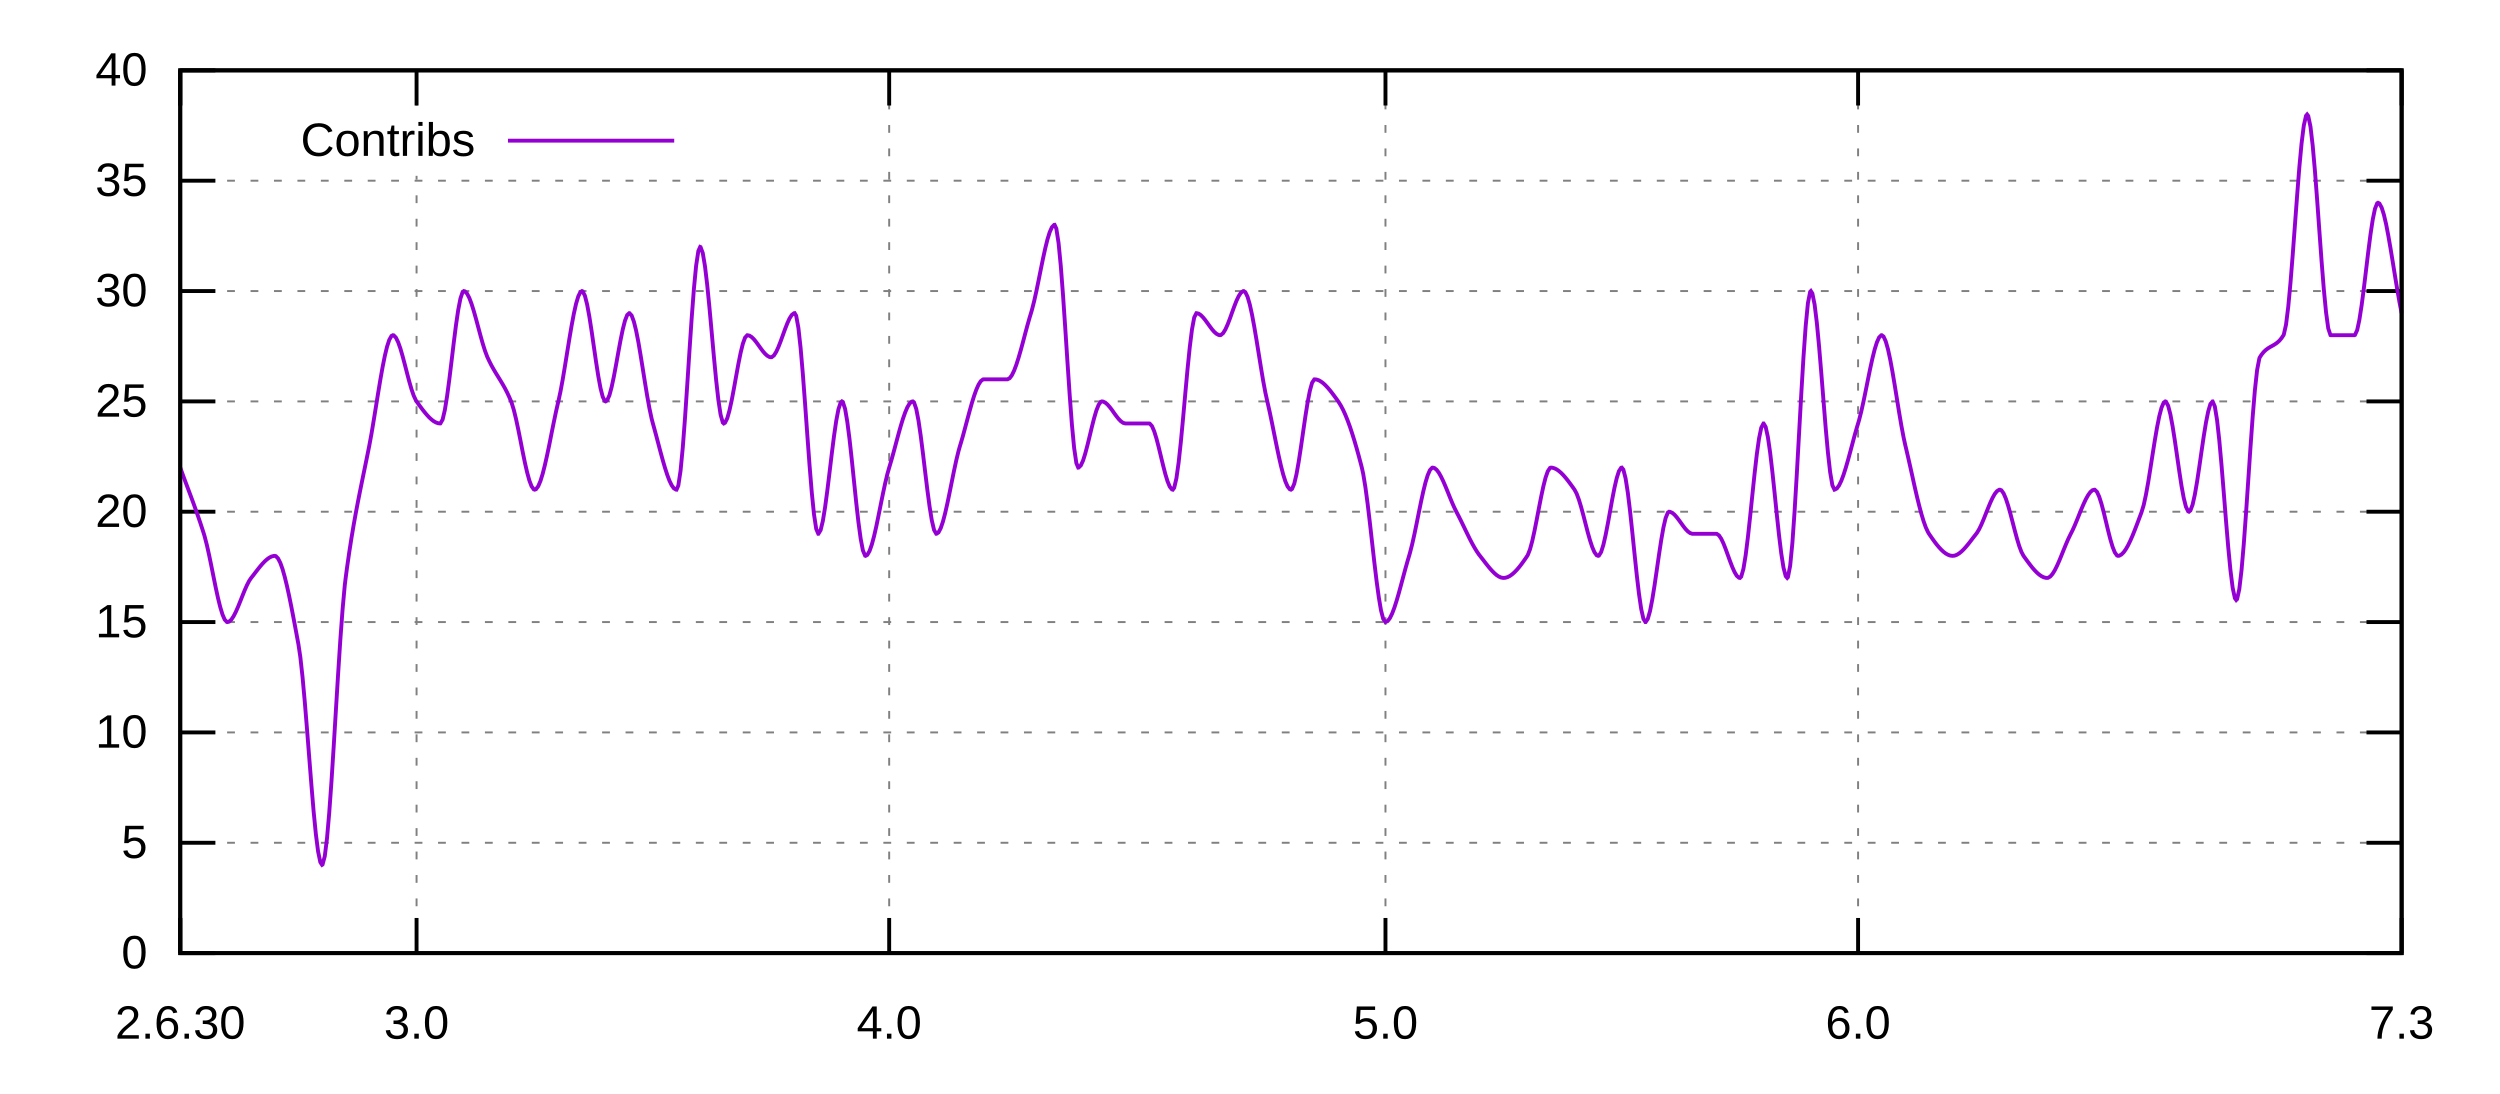
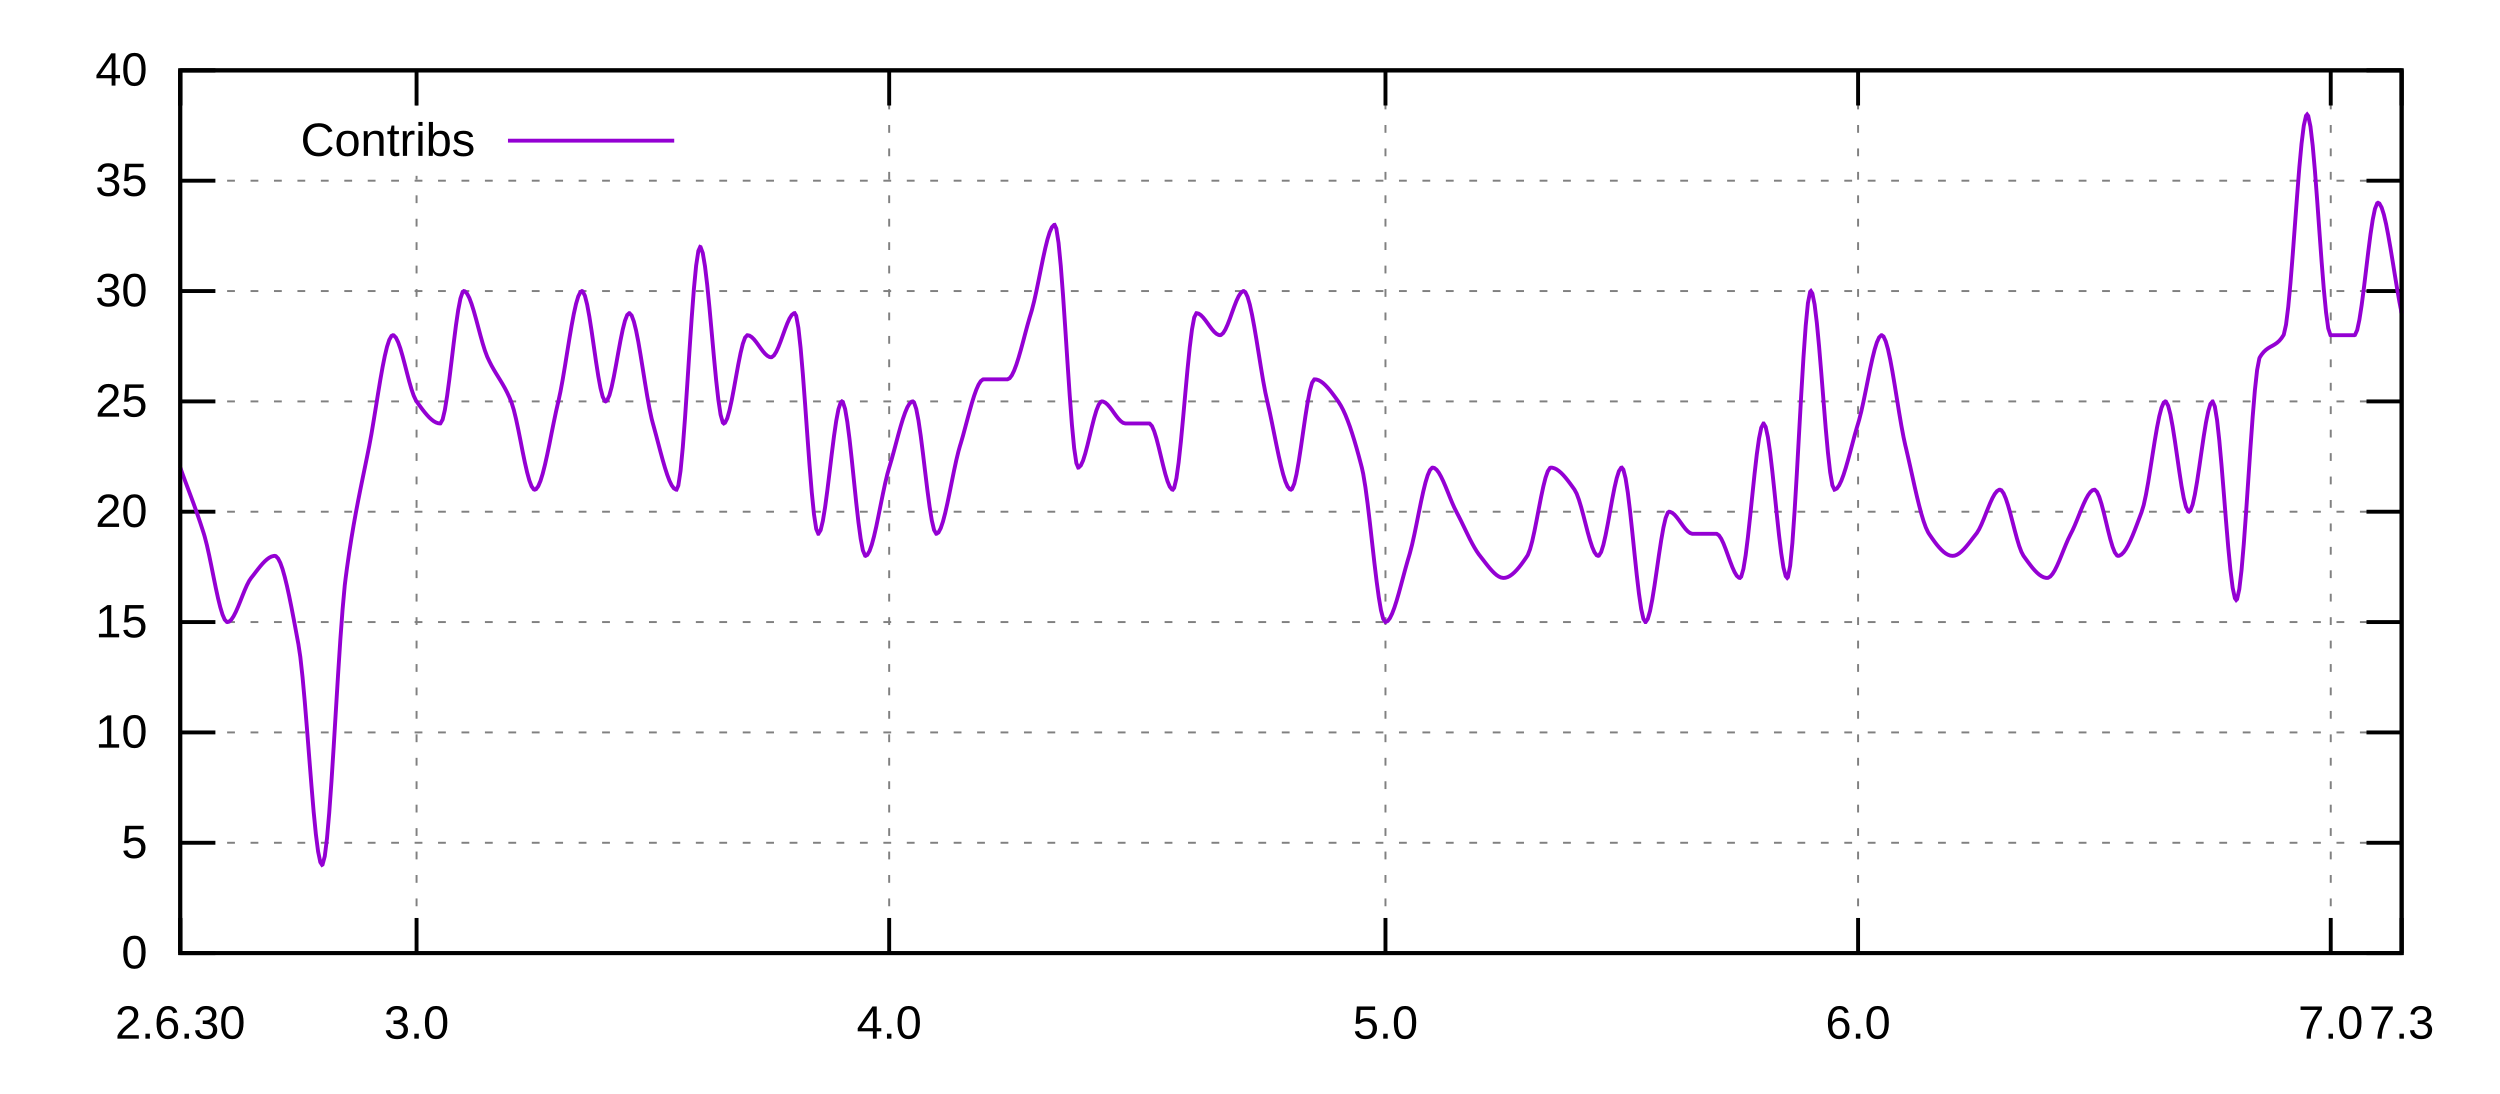
<svg xmlns="http://www.w3.org/2000/svg" xmlns:xlink="http://www.w3.org/1999/xlink" width="640" height="280" viewBox="0 0 640 280">
  <g id="gnuplot_canvas">
    <rect x="0" y="0" width="640" height="280" fill="none" />
    <defs>
      <circle id="gpDot" r="0.5" stroke-width="0.5" stroke="currentColor" />
      <path id="gpPt0" stroke-width="0.222" stroke="currentColor" d="M-1,0 h2 M0,-1 v2" />
      <path id="gpPt1" stroke-width="0.222" stroke="currentColor" d="M-1,-1 L1,1 M1,-1 L-1,1" />
      <path id="gpPt2" stroke-width="0.222" stroke="currentColor" d="M-1,0 L1,0 M0,-1 L0,1 M-1,-1 L1,1 M-1,1 L1,-1" />
      <rect id="gpPt3" stroke-width="0.222" stroke="currentColor" x="-1" y="-1" width="2" height="2" />
      <rect id="gpPt4" stroke-width="0.222" stroke="currentColor" fill="currentColor" x="-1" y="-1" width="2" height="2" />
      <circle id="gpPt5" stroke-width="0.222" stroke="currentColor" cx="0" cy="0" r="1" />
      <use xlink:href="#gpPt5" id="gpPt6" fill="currentColor" stroke="none" />
      <path id="gpPt7" stroke-width="0.222" stroke="currentColor" d="M0,-1.33 L-1.33,0.67 L1.33,0.67 z" />
      <use xlink:href="#gpPt7" id="gpPt8" fill="currentColor" stroke="none" />
      <use xlink:href="#gpPt7" id="gpPt9" stroke="currentColor" transform="rotate(180)" />
      <use xlink:href="#gpPt9" id="gpPt10" fill="currentColor" stroke="none" />
      <use xlink:href="#gpPt3" id="gpPt11" stroke="currentColor" transform="rotate(45)" />
      <use xlink:href="#gpPt11" id="gpPt12" fill="currentColor" stroke="none" />
      <path id="gpPt13" stroke-width="0.222" stroke="currentColor" d="M0,1.330 L1.265,0.411 L0.782,-1.067 L-0.782,-1.076 L-1.265,0.411 z" />
      <use xlink:href="#gpPt13" id="gpPt14" fill="currentColor" stroke="none" />
      <filter id="textbox" filterUnits="objectBoundingBox" x="0" y="0" height="1" width="1">
        <feFlood flood-color="white" flood-opacity="1" result="bgnd" />
        <feComposite in="SourceGraphic" in2="bgnd" operator="atop" />
      </filter>
      <filter id="greybox" filterUnits="objectBoundingBox" x="0" y="0" height="1" width="1">
        <feFlood flood-color="lightgrey" flood-opacity="1" result="grey" />
        <feComposite in="SourceGraphic" in2="grey" operator="atop" />
      </filter>
    </defs>
    <g fill="none" color="white" stroke="black" stroke-width="1.00" stroke-linecap="butt" stroke-linejoin="miter">
</g>
    <g fill="none" color="black" stroke="currentColor" stroke-width="1.00" stroke-linecap="butt" stroke-linejoin="miter">
</g>
    <g fill="none" color="black" stroke="black" stroke-width="0.50" stroke-linecap="butt" stroke-linejoin="miter">
</g>
    <g fill="none" color="gray" stroke="currentColor" stroke-width="0.50" stroke-linecap="butt" stroke-linejoin="miter">
      <path stroke="gray" stroke-dasharray="2,4" class="gridline" d="M46.14,244.00 L614.82,244.00  " />
    </g>
    <g fill="none" color="gray" stroke="gray" stroke-width="1.00" stroke-linecap="butt" stroke-linejoin="miter">
</g>
    <g fill="none" color="black" stroke="currentColor" stroke-width="1.00" stroke-linecap="butt" stroke-linejoin="miter">
      <path stroke="black" d="M46.14,244.00 L55.14,244.00 M614.82,244.00 L605.82,244.00  " />
      <g transform="translate(37.75,247.90)" stroke="none" fill="black" font-family="Arial" font-size="12.00" text-anchor="end">
        <text>
          <tspan font-family="Arial"> 0</tspan>
        </text>
      </g>
    </g>
    <g fill="none" color="black" stroke="currentColor" stroke-width="1.00" stroke-linecap="butt" stroke-linejoin="miter">
</g>
    <g fill="none" color="black" stroke="black" stroke-width="0.50" stroke-linecap="butt" stroke-linejoin="miter">
</g>
    <g fill="none" color="gray" stroke="currentColor" stroke-width="0.50" stroke-linecap="butt" stroke-linejoin="miter">
      <path stroke="gray" stroke-dasharray="2,4" class="gridline" d="M46.14,215.75 L614.82,215.75  " />
    </g>
    <g fill="none" color="gray" stroke="gray" stroke-width="1.00" stroke-linecap="butt" stroke-linejoin="miter">
</g>
    <g fill="none" color="black" stroke="currentColor" stroke-width="1.00" stroke-linecap="butt" stroke-linejoin="miter">
      <path stroke="black" d="M46.14,215.75 L55.14,215.75 M614.82,215.75 L605.82,215.75  " />
      <g transform="translate(37.75,219.65)" stroke="none" fill="black" font-family="Arial" font-size="12.00" text-anchor="end">
        <text>
          <tspan font-family="Arial"> 5</tspan>
        </text>
      </g>
    </g>
    <g fill="none" color="black" stroke="currentColor" stroke-width="1.00" stroke-linecap="butt" stroke-linejoin="miter">
</g>
    <g fill="none" color="black" stroke="black" stroke-width="0.50" stroke-linecap="butt" stroke-linejoin="miter">
</g>
    <g fill="none" color="gray" stroke="currentColor" stroke-width="0.50" stroke-linecap="butt" stroke-linejoin="miter">
      <path stroke="gray" stroke-dasharray="2,4" class="gridline" d="M46.14,187.50 L614.82,187.50  " />
    </g>
    <g fill="none" color="gray" stroke="gray" stroke-width="1.00" stroke-linecap="butt" stroke-linejoin="miter">
</g>
    <g fill="none" color="black" stroke="currentColor" stroke-width="1.00" stroke-linecap="butt" stroke-linejoin="miter">
      <path stroke="black" d="M46.14,187.50 L55.14,187.50 M614.82,187.50 L605.82,187.50  " />
      <g transform="translate(37.75,191.40)" stroke="none" fill="black" font-family="Arial" font-size="12.00" text-anchor="end">
        <text>
          <tspan font-family="Arial"> 10</tspan>
        </text>
      </g>
    </g>
    <g fill="none" color="black" stroke="currentColor" stroke-width="1.00" stroke-linecap="butt" stroke-linejoin="miter">
</g>
    <g fill="none" color="black" stroke="black" stroke-width="0.50" stroke-linecap="butt" stroke-linejoin="miter">
</g>
    <g fill="none" color="gray" stroke="currentColor" stroke-width="0.50" stroke-linecap="butt" stroke-linejoin="miter">
      <path stroke="gray" stroke-dasharray="2,4" class="gridline" d="M46.14,159.25 L614.82,159.25  " />
    </g>
    <g fill="none" color="gray" stroke="gray" stroke-width="1.00" stroke-linecap="butt" stroke-linejoin="miter">
</g>
    <g fill="none" color="black" stroke="currentColor" stroke-width="1.00" stroke-linecap="butt" stroke-linejoin="miter">
      <path stroke="black" d="M46.14,159.25 L55.14,159.25 M614.82,159.25 L605.82,159.25  " />
      <g transform="translate(37.75,163.15)" stroke="none" fill="black" font-family="Arial" font-size="12.00" text-anchor="end">
        <text>
          <tspan font-family="Arial"> 15</tspan>
        </text>
      </g>
    </g>
    <g fill="none" color="black" stroke="currentColor" stroke-width="1.00" stroke-linecap="butt" stroke-linejoin="miter">
</g>
    <g fill="none" color="black" stroke="black" stroke-width="0.50" stroke-linecap="butt" stroke-linejoin="miter">
</g>
    <g fill="none" color="gray" stroke="currentColor" stroke-width="0.50" stroke-linecap="butt" stroke-linejoin="miter">
      <path stroke="gray" stroke-dasharray="2,4" class="gridline" d="M46.14,131.00 L614.82,131.00  " />
    </g>
    <g fill="none" color="gray" stroke="gray" stroke-width="1.00" stroke-linecap="butt" stroke-linejoin="miter">
</g>
    <g fill="none" color="black" stroke="currentColor" stroke-width="1.00" stroke-linecap="butt" stroke-linejoin="miter">
      <path stroke="black" d="M46.14,131.00 L55.14,131.00 M614.82,131.00 L605.82,131.00  " />
      <g transform="translate(37.75,134.90)" stroke="none" fill="black" font-family="Arial" font-size="12.00" text-anchor="end">
        <text>
          <tspan font-family="Arial"> 20</tspan>
        </text>
      </g>
    </g>
    <g fill="none" color="black" stroke="currentColor" stroke-width="1.00" stroke-linecap="butt" stroke-linejoin="miter">
</g>
    <g fill="none" color="black" stroke="black" stroke-width="0.50" stroke-linecap="butt" stroke-linejoin="miter">
</g>
    <g fill="none" color="gray" stroke="currentColor" stroke-width="0.50" stroke-linecap="butt" stroke-linejoin="miter">
      <path stroke="gray" stroke-dasharray="2,4" class="gridline" d="M46.14,102.76 L614.82,102.76  " />
    </g>
    <g fill="none" color="gray" stroke="gray" stroke-width="1.00" stroke-linecap="butt" stroke-linejoin="miter">
</g>
    <g fill="none" color="black" stroke="currentColor" stroke-width="1.00" stroke-linecap="butt" stroke-linejoin="miter">
      <path stroke="black" d="M46.14,102.76 L55.14,102.76 M614.82,102.76 L605.82,102.76  " />
      <g transform="translate(37.75,106.66)" stroke="none" fill="black" font-family="Arial" font-size="12.00" text-anchor="end">
        <text>
          <tspan font-family="Arial"> 25</tspan>
        </text>
      </g>
    </g>
    <g fill="none" color="black" stroke="currentColor" stroke-width="1.00" stroke-linecap="butt" stroke-linejoin="miter">
</g>
    <g fill="none" color="black" stroke="black" stroke-width="0.50" stroke-linecap="butt" stroke-linejoin="miter">
</g>
    <g fill="none" color="gray" stroke="currentColor" stroke-width="0.50" stroke-linecap="butt" stroke-linejoin="miter">
      <path stroke="gray" stroke-dasharray="2,4" class="gridline" d="M46.14,74.51 L614.82,74.51  " />
    </g>
    <g fill="none" color="gray" stroke="gray" stroke-width="1.00" stroke-linecap="butt" stroke-linejoin="miter">
</g>
    <g fill="none" color="black" stroke="currentColor" stroke-width="1.00" stroke-linecap="butt" stroke-linejoin="miter">
      <path stroke="black" d="M46.14,74.51 L55.14,74.51 M614.82,74.51 L605.82,74.51  " />
      <g transform="translate(37.75,78.41)" stroke="none" fill="black" font-family="Arial" font-size="12.00" text-anchor="end">
        <text>
          <tspan font-family="Arial"> 30</tspan>
        </text>
      </g>
    </g>
    <g fill="none" color="black" stroke="currentColor" stroke-width="1.00" stroke-linecap="butt" stroke-linejoin="miter">
</g>
    <g fill="none" color="black" stroke="black" stroke-width="0.50" stroke-linecap="butt" stroke-linejoin="miter">
</g>
    <g fill="none" color="gray" stroke="currentColor" stroke-width="0.50" stroke-linecap="butt" stroke-linejoin="miter">
      <path stroke="gray" stroke-dasharray="2,4" class="gridline" d="M46.14,46.26 L614.82,46.26  " />
    </g>
    <g fill="none" color="gray" stroke="gray" stroke-width="1.00" stroke-linecap="butt" stroke-linejoin="miter">
</g>
    <g fill="none" color="black" stroke="currentColor" stroke-width="1.00" stroke-linecap="butt" stroke-linejoin="miter">
      <path stroke="black" d="M46.14,46.26 L55.14,46.26 M614.82,46.26 L605.82,46.26  " />
      <g transform="translate(37.75,50.16)" stroke="none" fill="black" font-family="Arial" font-size="12.00" text-anchor="end">
        <text>
          <tspan font-family="Arial"> 35</tspan>
        </text>
      </g>
    </g>
    <g fill="none" color="black" stroke="currentColor" stroke-width="1.00" stroke-linecap="butt" stroke-linejoin="miter">
</g>
    <g fill="none" color="black" stroke="black" stroke-width="0.50" stroke-linecap="butt" stroke-linejoin="miter">
</g>
    <g fill="none" color="gray" stroke="currentColor" stroke-width="0.50" stroke-linecap="butt" stroke-linejoin="miter">
      <path stroke="gray" stroke-dasharray="2,4" class="gridline" d="M46.14,18.01 L614.82,18.01  " />
    </g>
    <g fill="none" color="gray" stroke="gray" stroke-width="1.00" stroke-linecap="butt" stroke-linejoin="miter">
</g>
    <g fill="none" color="black" stroke="currentColor" stroke-width="1.00" stroke-linecap="butt" stroke-linejoin="miter">
      <path stroke="black" d="M46.14,18.01 L55.14,18.01 M614.82,18.01 L605.82,18.01  " />
      <g transform="translate(37.75,21.91)" stroke="none" fill="black" font-family="Arial" font-size="12.00" text-anchor="end">
        <text>
          <tspan font-family="Arial"> 40</tspan>
        </text>
      </g>
    </g>
    <g fill="none" color="black" stroke="currentColor" stroke-width="1.00" stroke-linecap="butt" stroke-linejoin="miter">
</g>
    <g fill="none" color="black" stroke="black" stroke-width="0.50" stroke-linecap="butt" stroke-linejoin="miter">
</g>
    <g fill="none" color="gray" stroke="currentColor" stroke-width="0.50" stroke-linecap="butt" stroke-linejoin="miter">
      <path stroke="gray" stroke-dasharray="2,4" class="gridline" d="M46.14,244.00 L46.14,18.01  " />
    </g>
    <g fill="none" color="gray" stroke="gray" stroke-width="1.00" stroke-linecap="butt" stroke-linejoin="miter">
</g>
    <g fill="none" color="black" stroke="currentColor" stroke-width="1.00" stroke-linecap="butt" stroke-linejoin="miter">
      <path stroke="black" d="M46.14,244.00 L46.14,235.00 M46.14,18.01 L46.14,27.01  " />
      <g transform="translate(46.14,265.90)" stroke="none" fill="black" font-family="Arial" font-size="12.00" text-anchor="middle">
        <text>
          <tspan font-family="Arial">2.6.30</tspan>
        </text>
      </g>
    </g>
    <g fill="none" color="black" stroke="currentColor" stroke-width="1.00" stroke-linecap="butt" stroke-linejoin="miter">
</g>
    <g fill="none" color="black" stroke="black" stroke-width="0.50" stroke-linecap="butt" stroke-linejoin="miter">
</g>
    <g fill="none" color="gray" stroke="currentColor" stroke-width="0.50" stroke-linecap="butt" stroke-linejoin="miter">
      <path stroke="gray" stroke-dasharray="2,4" class="gridline" d="M106.64,244.00 L106.64,45.01 M106.64,27.01 L106.64,18.01  " />
    </g>
    <g fill="none" color="gray" stroke="gray" stroke-width="1.00" stroke-linecap="butt" stroke-linejoin="miter">
</g>
    <g fill="none" color="black" stroke="currentColor" stroke-width="1.00" stroke-linecap="butt" stroke-linejoin="miter">
      <path stroke="black" d="M106.64,244.00 L106.64,235.00 M106.64,18.01 L106.64,27.01  " />
      <g transform="translate(106.64,265.90)" stroke="none" fill="black" font-family="Arial" font-size="12.00" text-anchor="middle">
        <text>
          <tspan font-family="Arial">3.0</tspan>
        </text>
      </g>
    </g>
    <g fill="none" color="black" stroke="currentColor" stroke-width="1.00" stroke-linecap="butt" stroke-linejoin="miter">
</g>
    <g fill="none" color="black" stroke="black" stroke-width="0.50" stroke-linecap="butt" stroke-linejoin="miter">
</g>
    <g fill="none" color="gray" stroke="currentColor" stroke-width="0.50" stroke-linecap="butt" stroke-linejoin="miter">
      <path stroke="gray" stroke-dasharray="2,4" class="gridline" d="M227.63,244.00 L227.63,18.01  " />
    </g>
    <g fill="none" color="gray" stroke="gray" stroke-width="1.00" stroke-linecap="butt" stroke-linejoin="miter">
</g>
    <g fill="none" color="black" stroke="currentColor" stroke-width="1.00" stroke-linecap="butt" stroke-linejoin="miter">
      <path stroke="black" d="M227.63,244.00 L227.63,235.00 M227.63,18.01 L227.63,27.01  " />
      <g transform="translate(227.63,265.90)" stroke="none" fill="black" font-family="Arial" font-size="12.00" text-anchor="middle">
        <text>
          <tspan font-family="Arial">4.0</tspan>
        </text>
      </g>
    </g>
    <g fill="none" color="black" stroke="currentColor" stroke-width="1.00" stroke-linecap="butt" stroke-linejoin="miter">
</g>
    <g fill="none" color="black" stroke="black" stroke-width="0.50" stroke-linecap="butt" stroke-linejoin="miter">
</g>
    <g fill="none" color="gray" stroke="currentColor" stroke-width="0.50" stroke-linecap="butt" stroke-linejoin="miter">
      <path stroke="gray" stroke-dasharray="2,4" class="gridline" d="M354.68,244.00 L354.68,18.01  " />
    </g>
    <g fill="none" color="gray" stroke="gray" stroke-width="1.00" stroke-linecap="butt" stroke-linejoin="miter">
</g>
    <g fill="none" color="black" stroke="currentColor" stroke-width="1.00" stroke-linecap="butt" stroke-linejoin="miter">
      <path stroke="black" d="M354.68,244.00 L354.68,235.00 M354.68,18.01 L354.68,27.01  " />
      <g transform="translate(354.68,265.90)" stroke="none" fill="black" font-family="Arial" font-size="12.00" text-anchor="middle">
        <text>
          <tspan font-family="Arial">5.0</tspan>
        </text>
      </g>
    </g>
    <g fill="none" color="black" stroke="currentColor" stroke-width="1.00" stroke-linecap="butt" stroke-linejoin="miter">
</g>
    <g fill="none" color="black" stroke="black" stroke-width="0.50" stroke-linecap="butt" stroke-linejoin="miter">
</g>
    <g fill="none" color="gray" stroke="currentColor" stroke-width="0.50" stroke-linecap="butt" stroke-linejoin="miter">
      <path stroke="gray" stroke-dasharray="2,4" class="gridline" d="M475.67,244.00 L475.67,18.01  " />
    </g>
    <g fill="none" color="gray" stroke="gray" stroke-width="1.00" stroke-linecap="butt" stroke-linejoin="miter">
</g>
    <g fill="none" color="black" stroke="currentColor" stroke-width="1.00" stroke-linecap="butt" stroke-linejoin="miter">
      <path stroke="black" d="M475.67,244.00 L475.67,235.00 M475.67,18.01 L475.67,27.01  " />
      <g transform="translate(475.67,265.90)" stroke="none" fill="black" font-family="Arial" font-size="12.00" text-anchor="middle">
        <text>
          <tspan font-family="Arial">6.0</tspan>
        </text>
      </g>
    </g>
    <g fill="none" color="black" stroke="currentColor" stroke-width="1.00" stroke-linecap="butt" stroke-linejoin="miter">
</g>
    <g fill="none" color="black" stroke="black" stroke-width="0.50" stroke-linecap="butt" stroke-linejoin="miter">
</g>
    <g fill="none" color="gray" stroke="currentColor" stroke-width="0.50" stroke-linecap="butt" stroke-linejoin="miter">
+       <path stroke="gray" stroke-dasharray="2,4" class="gridline" d="M596.67,244.00 L596.67,18.01  " />
+     </g>
+     <g fill="none" color="gray" stroke="gray" stroke-width="1.00" stroke-linecap="butt" stroke-linejoin="miter">
+ </g>
+     <g fill="none" color="black" stroke="currentColor" stroke-width="1.00" stroke-linecap="butt" stroke-linejoin="miter">
+       <path stroke="black" d="M596.67,244.00 L596.67,235.00 M596.67,18.01 L596.67,27.01  " />
+       <g transform="translate(596.67,265.90)" stroke="none" fill="black" font-family="Arial" font-size="12.00" text-anchor="middle">
+         <text>
+           <tspan font-family="Arial">7.0</tspan>
+         </text>
+       </g>
+     </g>
+     <g fill="none" color="black" stroke="currentColor" stroke-width="1.00" stroke-linecap="butt" stroke-linejoin="miter">
+ </g>
+     <g fill="none" color="black" stroke="black" stroke-width="0.50" stroke-linecap="butt" stroke-linejoin="miter">
+ </g>
+     <g fill="none" color="gray" stroke="currentColor" stroke-width="0.50" stroke-linecap="butt" stroke-linejoin="miter">
      <path stroke="gray" stroke-dasharray="2,4" class="gridline" d="M614.82,244.00 L614.82,18.01  " />
    </g>
    <g fill="none" color="gray" stroke="gray" stroke-width="1.00" stroke-linecap="butt" stroke-linejoin="miter">
</g>
    <g fill="none" color="black" stroke="currentColor" stroke-width="1.00" stroke-linecap="butt" stroke-linejoin="miter">
      <path stroke="black" d="M614.82,244.00 L614.82,235.00 M614.82,18.01 L614.82,27.01  " />
      <g transform="translate(614.82,265.90)" stroke="none" fill="black" font-family="Arial" font-size="12.00" text-anchor="middle">
        <text>
          <tspan font-family="Arial">7.3</tspan>
        </text>
      </g>
    </g>
    <g fill="none" color="black" stroke="currentColor" stroke-width="1.00" stroke-linecap="butt" stroke-linejoin="miter">
</g>
    <g fill="none" color="black" stroke="black" stroke-width="0.50" stroke-linecap="butt" stroke-linejoin="miter">
</g>
    <g fill="none" color="gray" stroke="currentColor" stroke-width="0.50" stroke-linecap="butt" stroke-linejoin="miter">
      <path stroke="gray" stroke-dasharray="2,4" class="gridline" d="M46.14,244.00 L46.14,18.01  " />
    </g>
    <g fill="none" color="gray" stroke="gray" stroke-width="1.00" stroke-linecap="butt" stroke-linejoin="miter">
</g>
    <g fill="none" color="black" stroke="currentColor" stroke-width="1.00" stroke-linecap="butt" stroke-linejoin="miter">
      <path stroke="black" d="M46.14,244.00 L46.14,235.00 M46.14,18.01 L46.14,27.01  " />
    </g>
    <g fill="none" color="black" stroke="currentColor" stroke-width="1.00" stroke-linecap="butt" stroke-linejoin="miter">
      <path stroke="black" d="M46.14,18.01 L46.14,244.00 L614.82,244.00 L614.82,18.01 L46.14,18.01 Z  " />
    </g>
    <g fill="none" color="black" stroke="currentColor" stroke-width="1.00" stroke-linecap="butt" stroke-linejoin="miter">
</g>
    <g id="gnuplot_plot_1">
      <g fill="none" color="black" stroke="currentColor" stroke-width="1.00" stroke-linecap="butt" stroke-linejoin="miter">
        <g transform="translate(121.65,39.91)" stroke="none" fill="black" font-family="Arial" font-size="12.00" text-anchor="end">
          <text>
            <tspan font-family="Arial">Contribs</tspan>
          </text>
        </g>
      </g>
      <g fill="none" color="black" stroke="currentColor" stroke-width="1.00" stroke-linecap="butt" stroke-linejoin="miter">
        <path stroke="rgb(148,   0, 211)" d="M130.04,36.01 L172.60,36.01 M46.14,119.71 L46.71,121.28 L47.28,122.83 L47.85,124.35 L48.42,125.87 L48.99,127.40   L49.56,128.94 L50.12,130.51 L50.69,132.12 L51.26,133.79 L51.83,135.53 L52.19,136.65 L52.40,137.37 L52.97,139.58   L53.54,142.14 L54.11,144.90 L54.68,147.74 L55.25,150.54 L55.82,153.15 L56.39,155.45 L56.96,157.32 L57.52,158.62   L58.09,159.23 L58.24,159.25 L58.66,159.13 L59.23,158.61 L59.80,157.75 L60.37,156.64 L60.94,155.34 L61.51,153.93   L62.08,152.49 L62.65,151.08 L63.22,149.80 L63.79,148.70 L64.29,147.95 L64.36,147.87 L64.93,147.15 L65.49,146.41   L66.06,145.68 L66.63,144.97 L67.20,144.31 L67.77,143.71 L68.34,143.20 L68.91,142.78 L69.48,142.48 L70.05,142.33   L70.34,142.30 L70.62,142.38 L71.19,142.97 L71.76,144.09 L72.33,145.68 L72.89,147.67 L73.46,150.00 L74.03,152.61   L74.60,155.42 L75.17,158.38 L75.74,161.42 L76.31,164.48 L76.39,164.90 L76.88,168.17 L77.45,173.34 L78.02,179.63   L78.59,186.62 L79.16,193.90 L79.73,201.09 L80.29,207.76 L80.86,213.53 L81.43,217.98 L82.00,220.72 L82.44,221.40   L82.57,221.32 L83.14,219.21 L83.71,214.65 L84.28,208.12 L84.85,200.15 L85.42,191.21 L85.99,181.83 L86.56,172.50   L87.13,163.72 L87.70,156.00 L88.26,149.84 L88.49,147.95 L88.83,145.38 L89.40,141.41 L89.97,137.76 L90.54,134.37   L91.11,131.20 L91.68,128.20 L92.25,125.32 L92.82,122.52 L93.39,119.75 L93.96,116.97 L94.53,114.12 L94.54,114.06   L95.10,111.04 L95.66,107.68 L96.23,104.17 L96.80,100.63 L97.37,97.19 L97.94,93.98 L98.51,91.13 L99.08,88.76   L99.65,87.01 L100.22,86.00 L100.59,85.81 L100.79,85.85 L101.36,86.44 L101.93,87.61 L102.50,89.22 L103.06,91.16   L103.63,93.30 L104.20,95.51 L104.77,97.67 L105.34,99.64 L105.91,101.29 L106.48,102.51 L106.64,102.76 L107.05,103.33   L107.62,104.12 L108.19,104.88 L108.76,105.60 L109.33,106.27 L109.90,106.88 L110.47,107.40 L111.03,107.83 L111.60,108.15   L112.17,108.35 L112.69,108.41 L112.74,108.40 L113.31,107.40 L113.88,104.97 L114.45,101.45 L115.02,97.18 L115.59,92.50   L116.16,87.74 L116.73,83.25 L117.30,79.36 L117.87,76.42 L118.43,74.75 L118.74,74.51 L119.00,74.58 L119.57,75.17   L120.14,76.26 L120.71,77.77 L121.28,79.59 L121.85,81.61 L122.42,83.73 L122.99,85.86 L123.56,87.89 L124.13,89.72   L124.70,91.25 L124.79,91.46 L125.27,92.48 L125.83,93.59 L126.40,94.60 L126.97,95.56 L127.54,96.48 L128.11,97.41   L128.68,98.36 L129.25,99.37 L129.82,100.47 L130.39,101.69 L130.84,102.76 L130.96,103.07 L131.53,104.92 L132.10,107.25   L132.67,109.92 L133.24,112.77 L133.80,115.65 L134.37,118.42 L134.94,120.91 L135.51,122.99 L136.08,124.49 L136.65,125.28   L136.89,125.36 L137.22,125.23 L137.79,124.47 L138.36,123.12 L138.93,121.27 L139.50,119.02 L140.07,116.48 L140.64,113.75   L141.20,110.91 L141.77,108.09 L142.34,105.37 L142.91,102.86 L142.94,102.76 L143.48,100.24 L144.05,97.16 L144.62,93.77   L145.19,90.24 L145.76,86.72 L146.33,83.36 L146.90,80.33 L147.47,77.77 L148.04,75.86 L148.60,74.74 L148.99,74.51   L149.17,74.59 L149.74,75.72 L150.31,77.98 L150.88,81.09 L151.45,84.75 L152.02,88.70 L152.59,92.63 L153.16,96.28   L153.73,99.37 L154.30,101.60 L154.87,102.69 L155.04,102.76 L155.44,102.47 L156.01,101.20 L156.57,99.12 L157.14,96.44   L157.71,93.40 L158.28,90.22 L158.85,87.13 L159.42,84.35 L159.99,82.11 L160.56,80.64 L161.09,80.16 L161.13,80.16   L161.70,80.77 L162.27,82.32 L162.84,84.62 L163.41,87.51 L163.97,90.80 L164.54,94.33 L165.11,97.91 L165.68,101.36   L166.25,104.51 L166.82,107.19 L167.14,108.41 L167.39,109.31 L167.96,111.42 L168.53,113.58 L169.10,115.74 L169.67,117.82   L170.24,119.78 L170.81,121.54 L171.37,123.04 L171.94,124.22 L172.51,125.01 L173.08,125.35 L173.19,125.36 L173.65,124.30   L174.22,120.52 L174.79,114.56 L175.36,107.05 L175.93,98.61 L176.50,89.86 L177.07,81.43 L177.64,73.93 L178.21,67.99   L178.78,64.23 L179.24,63.21 L179.34,63.25 L179.91,64.78 L180.48,68.18 L181.05,72.99 L181.62,78.75 L182.19,85.03   L182.76,91.35 L183.33,97.29 L183.90,102.37 L184.47,106.15 L185.04,108.18 L185.29,108.41 L185.61,108.22 L186.18,107.08   L186.74,105.09 L187.31,102.49 L187.88,99.48 L188.45,96.31 L189.02,93.19 L189.59,90.36 L190.16,88.03 L190.73,86.44   L191.30,85.81 L191.33,85.81 L191.87,85.93 L192.44,86.30 L193.01,86.86 L193.58,87.56 L194.14,88.33 L194.71,89.13   L195.28,89.89 L195.85,90.55 L196.42,91.07 L196.99,91.39 L197.38,91.46 L197.56,91.43 L198.13,90.99 L198.70,90.09   L199.27,88.85 L199.84,87.39 L200.41,85.82 L200.98,84.24 L201.55,82.78 L202.11,81.54 L202.68,80.64 L203.25,80.19   L203.43,80.16 L203.82,80.82 L204.39,83.95 L204.96,89.13 L205.53,95.79 L206.10,103.38 L206.67,111.33 L207.24,119.07   L207.81,126.03 L208.38,131.66 L208.95,135.39 L209.48,136.65 L209.51,136.65 L210.08,135.72 L210.65,133.35 L211.22,129.87   L211.79,125.62 L212.36,120.95 L212.93,116.19 L213.50,111.68 L214.07,107.76 L214.64,104.77 L215.21,103.04 L215.53,102.76   L215.78,102.94 L216.35,104.70 L216.91,108.00 L217.48,112.43 L218.05,117.62 L218.62,123.15 L219.19,128.65 L219.76,133.70   L220.33,137.91 L220.90,140.90 L221.47,142.26 L221.58,142.30 L222.04,142.04 L222.61,141.04 L223.18,139.42 L223.75,137.30   L224.32,134.81 L224.88,132.09 L225.45,129.25 L226.02,126.44 L226.59,123.77 L227.16,121.38 L227.63,119.71 L227.73,119.39   L228.30,117.45 L228.87,115.37 L229.44,113.24 L230.01,111.12 L230.58,109.09 L231.15,107.22 L231.72,105.59 L232.28,104.26   L232.85,103.31 L233.42,102.81 L233.68,102.76 L233.99,103.01 L234.56,104.69 L235.13,107.65 L235.70,111.54 L236.27,116.04   L236.84,120.80 L237.41,125.48 L237.98,129.74 L238.55,133.25 L239.12,135.67 L239.68,136.65 L239.73,136.65 L240.25,136.31   L240.82,135.23 L241.39,133.54 L241.96,131.37 L242.53,128.85 L243.10,126.11 L243.67,123.27 L244.24,120.46 L244.81,117.82   L245.38,115.48 L245.78,114.06 L245.95,113.52 L246.52,111.56 L247.08,109.47 L247.65,107.34 L248.22,105.23 L248.79,103.21   L249.36,101.37 L249.93,99.77 L250.50,98.48 L251.07,97.58 L251.64,97.14 L251.83,97.11 L252.21,97.11 L252.78,97.11   L253.35,97.11 L253.92,97.11 L254.49,97.11 L255.05,97.11 L255.62,97.11 L256.19,97.11 L256.76,97.11 L257.33,97.11   L257.88,97.11 L257.90,97.11 L258.47,96.82 L259.04,96.06 L259.61,94.88 L260.18,93.37 L260.75,91.59 L261.32,89.62   L261.89,87.53 L262.45,85.40 L263.02,83.29 L263.59,81.28 L263.93,80.16 L264.16,79.38 L264.73,77.15 L265.30,74.59   L265.87,71.82 L266.44,68.98 L267.01,66.19 L267.58,63.59 L268.15,61.29 L268.72,59.44 L269.29,58.16 L269.85,57.58   L269.98,57.56 L270.42,58.51 L270.99,62.19 L271.56,68.07 L272.13,75.52 L272.70,83.94 L273.27,92.68 L273.84,101.14   L274.41,108.69 L274.98,114.71 L275.55,118.57 L276.03,119.71 L276.12,119.70 L276.69,119.15 L277.26,117.91 L277.82,116.12   L278.39,113.97 L278.96,111.63 L279.53,109.25 L280.10,107.02 L280.67,105.09 L281.24,103.65 L281.81,102.86 L282.08,102.76   L282.38,102.80 L282.95,103.07 L283.52,103.56 L284.09,104.21 L284.66,104.95 L285.22,105.75 L285.79,106.53 L286.36,107.24   L286.93,107.83 L287.50,108.24 L288.07,108.40 L288.13,108.41 L288.64,108.41 L289.21,108.41 L289.78,108.41 L290.35,108.41   L290.92,108.41 L291.49,108.41 L292.06,108.41 L292.62,108.41 L293.19,108.41 L293.76,108.41 L294.18,108.41 L294.33,108.44   L294.90,109.07 L295.47,110.39 L296.04,112.22 L296.61,114.41 L297.18,116.77 L297.75,119.13 L298.32,121.34 L298.89,123.22   L299.46,124.59 L300.03,125.30 L300.23,125.36 L300.59,124.89 L301.16,122.46 L301.73,118.38 L302.30,113.09 L302.87,107.04   L303.44,100.69 L304.01,94.48 L304.58,88.87 L305.15,84.32 L305.72,81.26 L306.28,80.16 L306.29,80.16 L306.86,80.30   L307.43,80.69 L307.99,81.26 L308.56,81.96 L309.13,82.74 L309.70,83.53 L310.27,84.29 L310.84,84.95 L311.41,85.45   L311.98,85.75 L312.33,85.81 L312.55,85.76 L313.12,85.28 L313.69,84.36 L314.26,83.10 L314.83,81.63 L315.39,80.05   L315.96,78.48 L316.53,77.02 L317.10,75.81 L317.67,74.94 L318.24,74.53 L318.38,74.51 L318.81,74.80 L319.38,75.99   L319.95,77.97 L320.52,80.57 L321.09,83.64 L321.66,87.01 L322.23,90.54 L322.80,94.07 L323.36,97.43 L323.93,100.48   L324.43,102.76 L324.50,103.06 L325.07,105.59 L325.64,108.33 L326.21,111.16 L326.78,113.98 L327.35,116.71 L327.92,119.23   L328.49,121.44 L329.06,123.25 L329.63,124.56 L330.20,125.26 L330.48,125.36 L330.76,125.17 L331.33,123.83 L331.90,121.40   L332.47,118.18 L333.04,114.45 L333.61,110.49 L334.18,106.58 L334.75,103.01 L335.32,100.05 L335.89,97.99 L336.46,97.12   L336.53,97.11 L337.03,97.16 L337.60,97.35 L338.16,97.67 L338.73,98.09 L339.30,98.62 L339.87,99.22 L340.44,99.89   L341.01,100.61 L341.58,101.37 L342.15,102.15 L342.58,102.76 L342.72,102.96 L343.29,103.89 L343.86,104.98 L344.43,106.24   L345.00,107.66 L345.57,109.21 L346.13,110.90 L346.70,112.72 L347.27,114.66 L347.84,116.71 L348.41,118.86 L348.63,119.71   L348.98,121.31 L349.55,124.77 L350.12,129.04 L350.69,133.84 L351.26,138.91 L351.83,143.96 L352.40,148.71 L352.97,152.90   L353.53,156.23 L354.10,158.44 L354.67,159.25 L354.68,159.25 L355.24,158.99 L355.81,158.25 L356.38,157.09 L356.95,155.59   L357.52,153.82 L358.09,151.86 L358.66,149.77 L359.23,147.64 L359.80,145.53 L360.37,143.51 L360.73,142.30 L360.93,141.61   L361.50,139.40 L362.07,136.85 L362.64,134.09 L363.21,131.25 L363.78,128.45 L364.35,125.84 L364.92,123.53 L365.49,121.66   L366.06,120.35 L366.63,119.74 L366.78,119.71 L367.20,119.81 L367.77,120.26 L368.34,121.01 L368.90,122.01 L369.47,123.19   L370.04,124.51 L370.61,125.90 L371.18,127.32 L371.75,128.70 L372.32,129.98 L372.83,131.00 L372.89,131.12 L373.46,132.22   L374.03,133.36 L374.60,134.54 L375.17,135.72 L375.74,136.89 L376.30,138.03 L376.87,139.12 L377.44,140.14 L378.01,141.08   L378.58,141.92 L378.88,142.30 L379.15,142.65 L379.72,143.38 L380.29,144.12 L380.86,144.84 L381.43,145.53 L382.00,146.17   L382.57,146.74 L383.14,147.23 L383.70,147.60 L384.27,147.85 L384.84,147.95 L384.93,147.95 L385.41,147.90 L385.98,147.73   L386.55,147.43 L387.12,147.02 L387.69,146.52 L388.26,145.93 L388.83,145.27 L389.40,144.55 L389.97,143.77 L390.54,142.96   L390.98,142.30 L391.11,142.09 L391.67,140.66 L392.24,138.57 L392.81,136.00 L393.38,133.13 L393.95,130.14 L394.52,127.22   L395.09,124.55 L395.66,122.29 L396.23,120.65 L396.80,119.79 L397.03,119.71 L397.37,119.73 L397.94,119.89 L398.51,120.17   L399.07,120.57 L399.64,121.06 L400.21,121.64 L400.78,122.29 L401.35,123.00 L401.92,123.75 L402.49,124.53 L403.06,125.33   L403.08,125.36 L403.63,126.39 L404.20,127.93 L404.77,129.81 L405.34,131.92 L405.91,134.13 L406.47,136.30 L407.04,138.32   L407.61,140.05 L408.18,141.37 L408.75,142.15 L409.13,142.30 L409.32,142.24 L409.89,141.32 L410.46,139.50 L411.03,137.01   L411.60,134.08 L412.17,130.92 L412.74,127.77 L413.31,124.85 L413.88,122.40 L414.44,120.62 L415.01,119.75 L415.18,119.71   L415.58,120.22 L416.15,122.46 L416.72,126.12 L417.29,130.81 L417.86,136.14 L418.43,141.70 L419.00,147.11 L419.57,151.96   L420.14,155.86 L420.71,158.42 L421.23,159.25 L421.28,159.25 L421.84,158.43 L422.41,156.42 L422.98,153.49 L423.55,149.94   L424.12,146.04 L424.69,142.08 L425.26,138.33 L425.83,135.08 L426.40,132.62 L426.97,131.22 L427.28,131.00 L427.54,131.04   L428.11,131.29 L428.68,131.77 L429.24,132.41 L429.81,133.15 L430.38,133.94 L430.95,134.73 L431.52,135.45 L432.09,136.04   L432.66,136.46 L433.23,136.65 L433.33,136.65 L433.80,136.65 L434.37,136.65 L434.94,136.65 L435.51,136.65 L436.08,136.65   L436.64,136.65 L437.21,136.65 L437.78,136.65 L438.35,136.65 L438.92,136.65 L439.38,136.65 L439.49,136.67 L440.06,137.06   L440.63,137.91 L441.20,139.11 L441.77,140.56 L442.34,142.13 L442.91,143.71 L443.48,145.19 L444.05,146.46 L444.61,147.40   L445.18,147.90 L445.43,147.95 L445.75,147.62 L446.32,145.61 L446.89,142.12 L447.46,137.54 L448.03,132.28 L448.60,126.73   L449.17,121.28 L449.74,116.32 L450.31,112.26 L450.88,109.49 L451.45,108.41 L451.48,108.41 L452.01,109.29 L452.58,111.90   L453.15,115.84 L453.72,120.72 L454.29,126.13 L454.86,131.70 L455.43,137.01 L456.00,141.67 L456.57,145.30 L457.14,147.49   L457.53,147.95 L457.71,147.76 L458.28,144.84 L458.85,138.99 L459.41,130.94 L459.98,121.42 L460.55,111.18 L461.12,100.93   L461.69,91.43 L462.26,83.40 L462.83,77.57 L463.40,74.69 L463.58,74.51 L463.97,75.13 L464.54,77.96 L465.11,82.64   L465.68,88.65 L466.25,95.49 L466.82,102.64 L467.38,109.60 L467.95,115.86 L468.52,120.91 L469.09,124.24 L469.63,125.36   L469.66,125.35 L470.23,125.05 L470.80,124.27 L471.37,123.09 L471.94,121.57 L472.51,119.78 L473.08,117.81 L473.65,115.72   L474.22,113.58 L474.78,111.47 L475.35,109.47 L475.67,108.41 L475.92,107.56 L476.49,105.32 L477.06,102.75 L477.63,99.98   L478.20,97.14 L478.77,94.35 L479.34,91.76 L479.91,89.47 L480.48,87.64 L481.05,86.38 L481.62,85.82 L481.72,85.81   L482.18,86.14 L482.75,87.38 L483.32,89.39 L483.89,92.02 L484.46,95.11 L485.03,98.50 L485.60,102.03 L486.17,105.55   L486.74,108.90 L487.31,111.93 L487.77,114.06 L487.88,114.49 L488.45,116.94 L489.02,119.47 L489.59,122.04 L490.15,124.58   L490.72,127.05 L491.29,129.37 L491.86,131.51 L492.43,133.40 L493.00,135.00 L493.57,136.23 L493.82,136.65 L494.14,137.12   L494.71,137.94 L495.28,138.73 L495.85,139.47 L496.42,140.14 L496.99,140.75 L497.55,141.27 L498.12,141.70 L498.69,142.02   L499.26,142.23 L499.83,142.30 L499.87,142.30 L500.40,142.24 L500.97,142.02 L501.54,141.67 L502.11,141.21 L502.68,140.66   L503.25,140.03 L503.82,139.35 L504.39,138.63 L504.95,137.89 L505.52,137.16 L505.92,136.65 L506.09,136.43 L506.66,135.48   L507.23,134.30 L507.80,132.95 L508.37,131.52 L508.94,130.09 L509.51,128.71 L510.08,127.48 L510.65,126.46 L511.22,125.74   L511.79,125.38 L511.97,125.36 L512.36,125.52 L512.92,126.30 L513.49,127.63 L514.06,129.36 L514.63,131.38 L515.20,133.56   L515.77,135.76 L516.34,137.87 L516.91,139.75 L517.48,141.28 L518.02,142.30 L518.05,142.34 L518.62,143.13 L519.19,143.91   L519.76,144.66 L520.32,145.37 L520.89,146.02 L521.46,146.60 L522.03,147.10 L522.60,147.49 L523.17,147.78 L523.74,147.93   L524.07,147.95 L524.31,147.92 L524.88,147.58 L525.45,146.92 L526.02,146.00 L526.59,144.86 L527.16,143.58 L527.72,142.21   L528.29,140.79 L528.86,139.40 L529.43,138.07 L530.00,136.89 L530.12,136.65 L530.57,135.76 L531.14,134.49 L531.71,133.12   L532.28,131.70 L532.85,130.30 L533.42,128.98 L533.99,127.77 L534.56,126.75 L535.13,125.97 L535.69,125.49 L536.17,125.36   L536.26,125.37 L536.83,125.92 L537.40,127.17 L537.97,128.96 L538.54,131.11 L539.11,133.46 L539.68,135.84 L540.25,138.07   L540.82,139.99 L541.39,141.42 L541.96,142.21 L542.22,142.30 L542.53,142.26 L543.09,141.95 L543.66,141.38 L544.23,140.58   L544.80,139.58 L545.37,138.40 L545.94,137.10 L546.51,135.68 L547.08,134.20 L547.65,132.68 L548.22,131.15 L548.27,131.00   L548.79,129.28 L549.36,126.66 L549.93,123.50 L550.49,120.00 L551.06,116.35 L551.63,112.76 L552.20,109.44 L552.77,106.58   L553.34,104.39 L553.91,103.06 L554.32,102.76 L554.48,102.81 L555.05,103.88 L555.62,106.09 L556.19,109.16 L556.76,112.80   L557.33,116.73 L557.90,120.68 L558.46,124.35 L559.03,127.47 L559.60,129.75 L560.17,130.91 L560.37,131.00 L560.74,130.70   L561.31,129.18 L561.88,126.61 L562.45,123.30 L563.02,119.52 L563.59,115.55 L564.16,111.67 L564.73,108.17 L565.30,105.33   L565.86,103.43 L566.42,102.76 L566.43,102.76 L567.00,104.07 L567.57,107.57 L568.14,112.75 L568.71,119.09 L569.28,126.08   L569.85,133.23 L570.42,140.01 L570.99,145.93 L571.56,150.47 L572.13,153.13 L572.47,153.60 L572.70,153.37 L573.26,150.83   L573.83,145.97 L574.40,139.36 L574.97,131.56 L575.54,123.14 L576.11,114.68 L576.68,106.74 L577.25,99.90 L577.82,94.72   L578.39,91.76 L578.52,91.46 L578.96,90.78 L579.53,90.08 L580.10,89.55 L580.67,89.13 L581.23,88.79 L581.80,88.48   L582.37,88.14 L582.94,87.74 L583.51,87.23 L584.08,86.55 L584.57,85.81 L584.65,85.65 L585.22,83.12 L585.79,78.55   L586.36,72.43 L586.93,65.29 L587.50,57.63 L588.07,49.98 L588.63,42.84 L589.20,36.73 L589.77,32.15 L590.34,29.64   L590.62,29.31 L590.91,29.69 L591.48,32.41 L592.05,37.28 L592.62,43.73 L593.19,51.20 L593.76,59.13 L594.33,66.94   L594.90,74.08 L595.47,79.97 L596.03,84.07 L596.60,85.79 L596.67,85.81 L597.17,85.81 L597.74,85.81 L598.31,85.81   L598.88,85.81 L599.45,85.81 L600.02,85.81 L600.59,85.81 L601.16,85.81 L601.73,85.81 L602.30,85.81 L602.72,85.81   L602.87,85.75 L603.44,84.50 L604.00,81.88 L604.57,78.21 L605.14,73.86 L605.71,69.14 L606.28,64.40 L606.85,59.98   L607.42,56.22 L607.99,53.46 L608.56,52.03 L608.77,51.91 L609.13,52.10 L609.70,53.13 L610.27,54.94 L610.84,57.37   L611.40,60.29 L611.97,63.56 L612.54,67.03 L613.11,70.57 L613.68,74.03 L614.25,77.27 L614.54,78.77 L614.82,80.16    " />
      </g>
    </g>
    <g fill="none" color="white" stroke="rgb(148,   0, 211)" stroke-width="2.00" stroke-linecap="butt" stroke-linejoin="miter">
</g>
    <g fill="none" color="black" stroke="currentColor" stroke-width="2.00" stroke-linecap="butt" stroke-linejoin="miter">
</g>
    <g fill="none" color="black" stroke="black" stroke-width="1.00" stroke-linecap="butt" stroke-linejoin="miter">
</g>
    <g fill="none" color="black" stroke="currentColor" stroke-width="1.00" stroke-linecap="butt" stroke-linejoin="miter">
      <path stroke="black" d="M46.14,18.01 L46.14,244.00 L614.82,244.00 L614.82,18.01 L46.14,18.01 Z  " />
    </g>
    <g fill="none" color="black" stroke="currentColor" stroke-width="1.00" stroke-linecap="butt" stroke-linejoin="miter">
</g>
  </g>
</svg>
